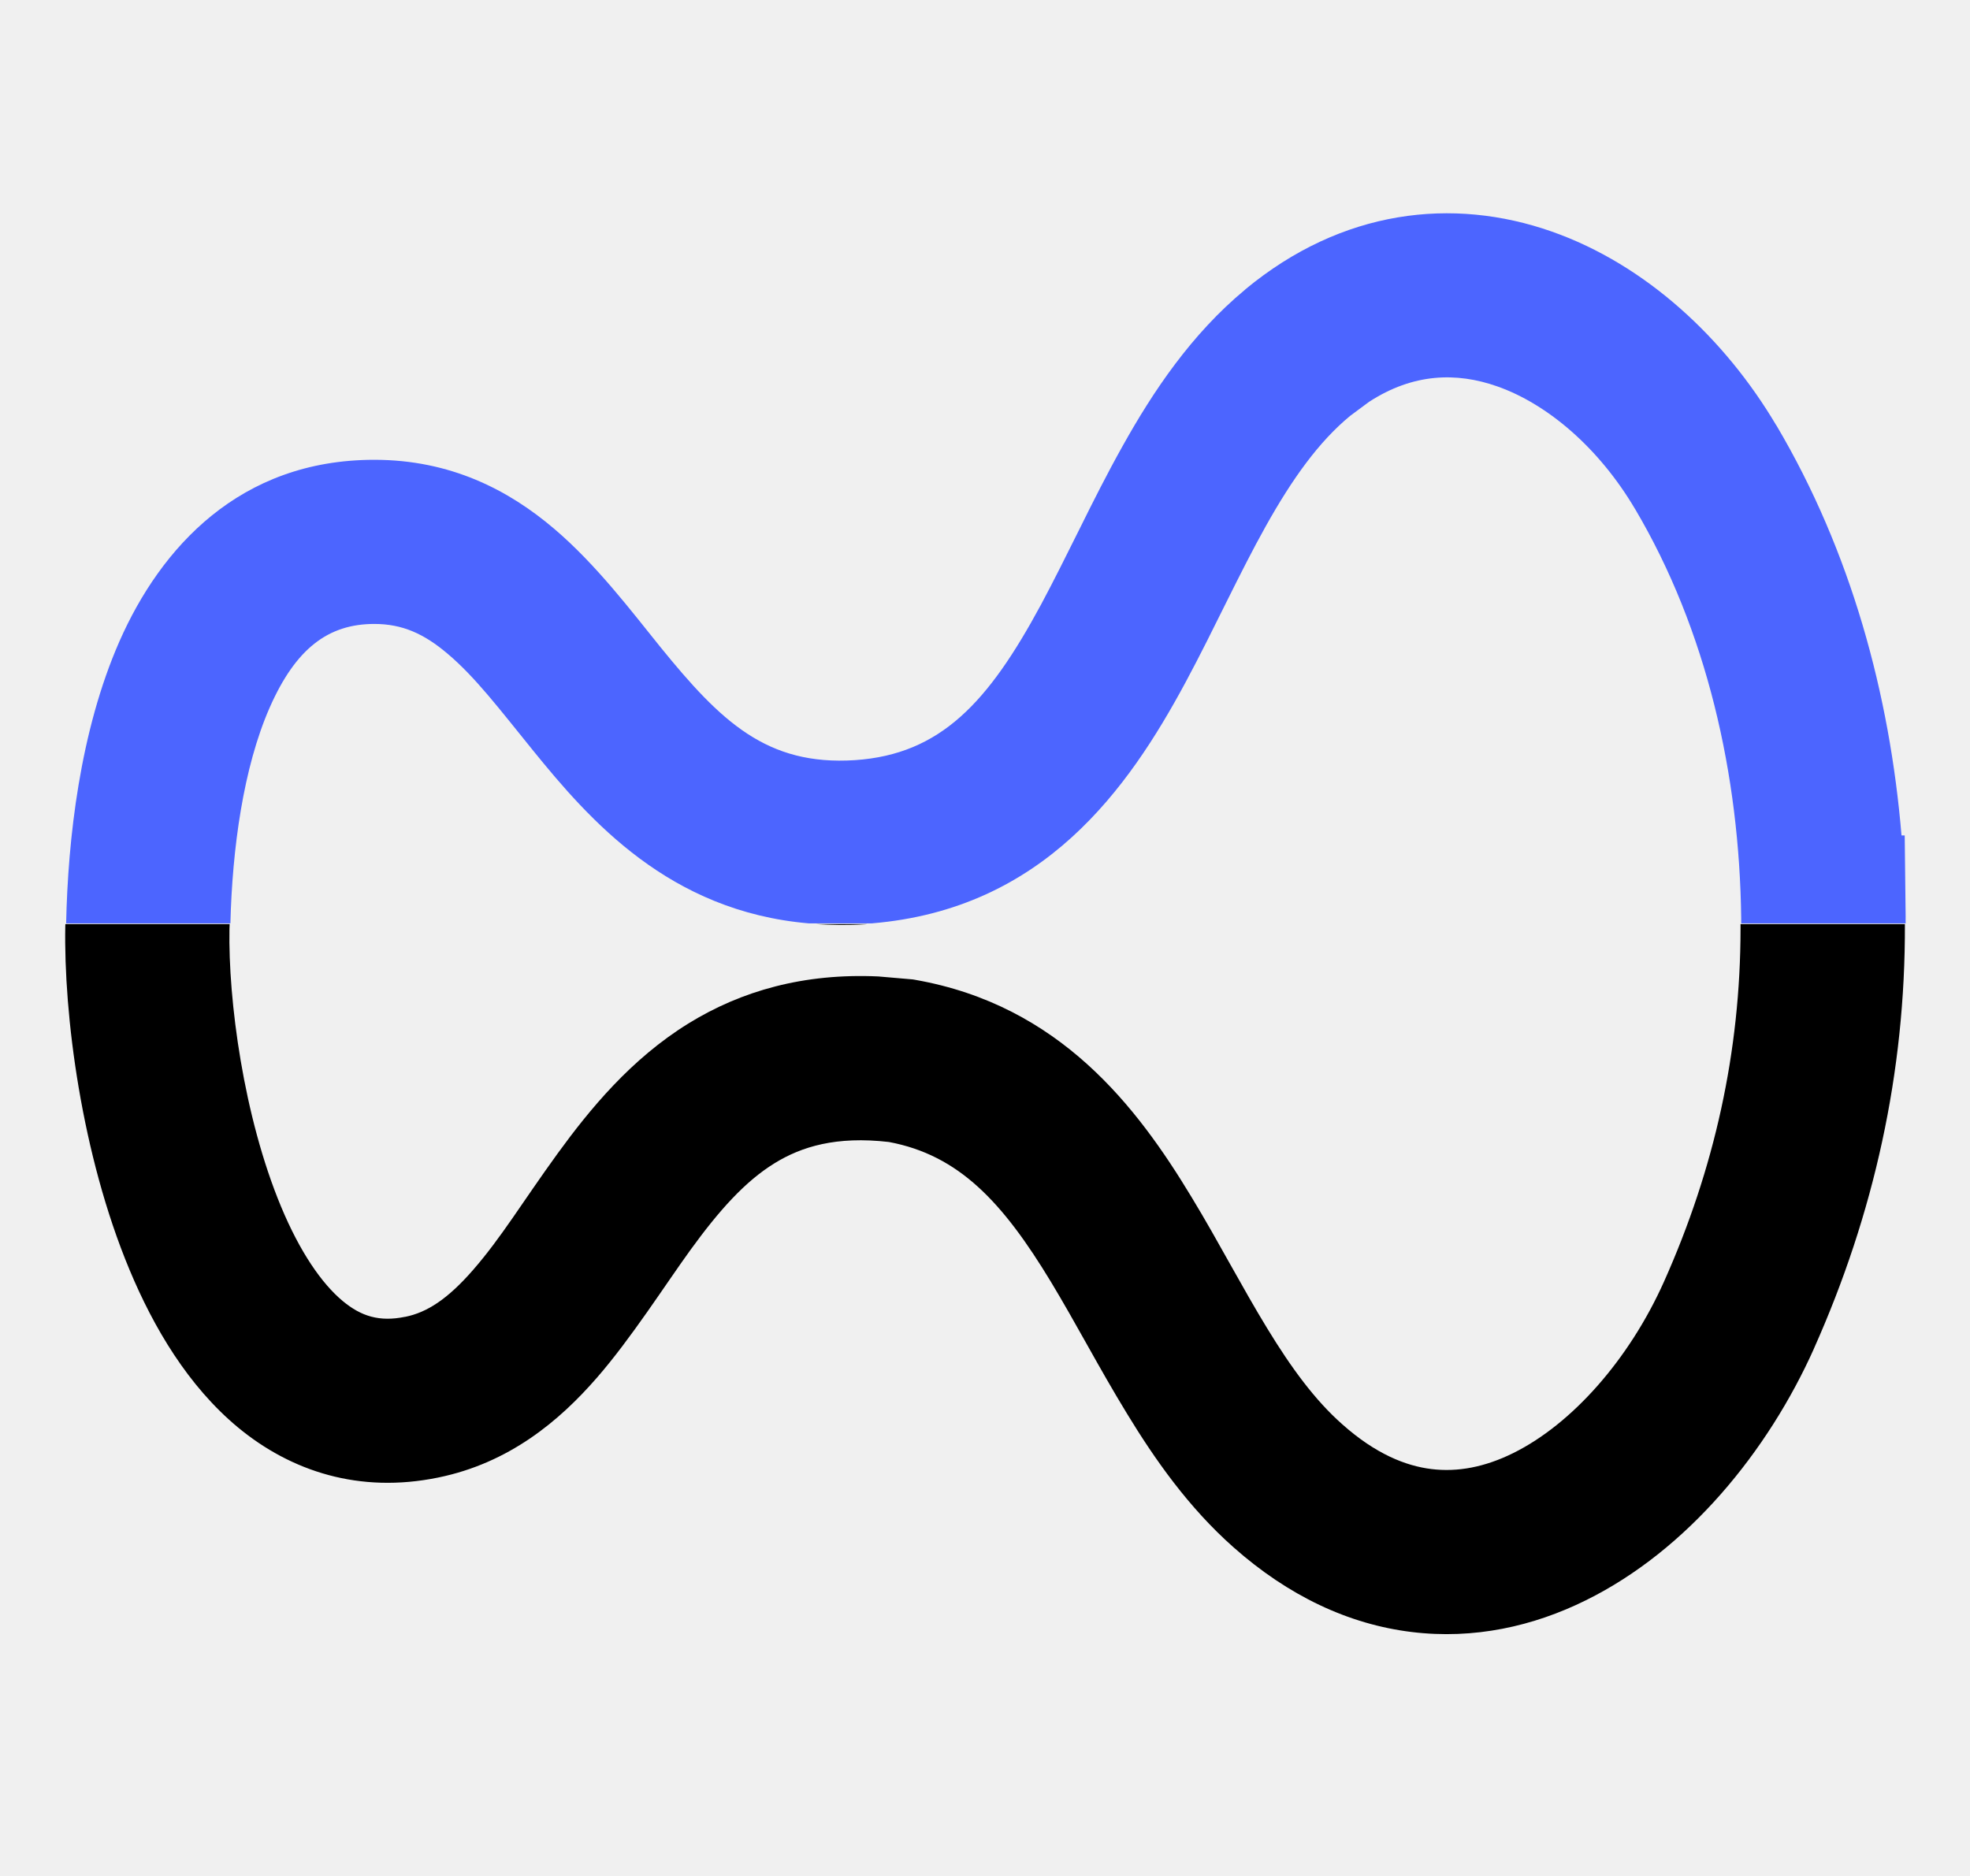
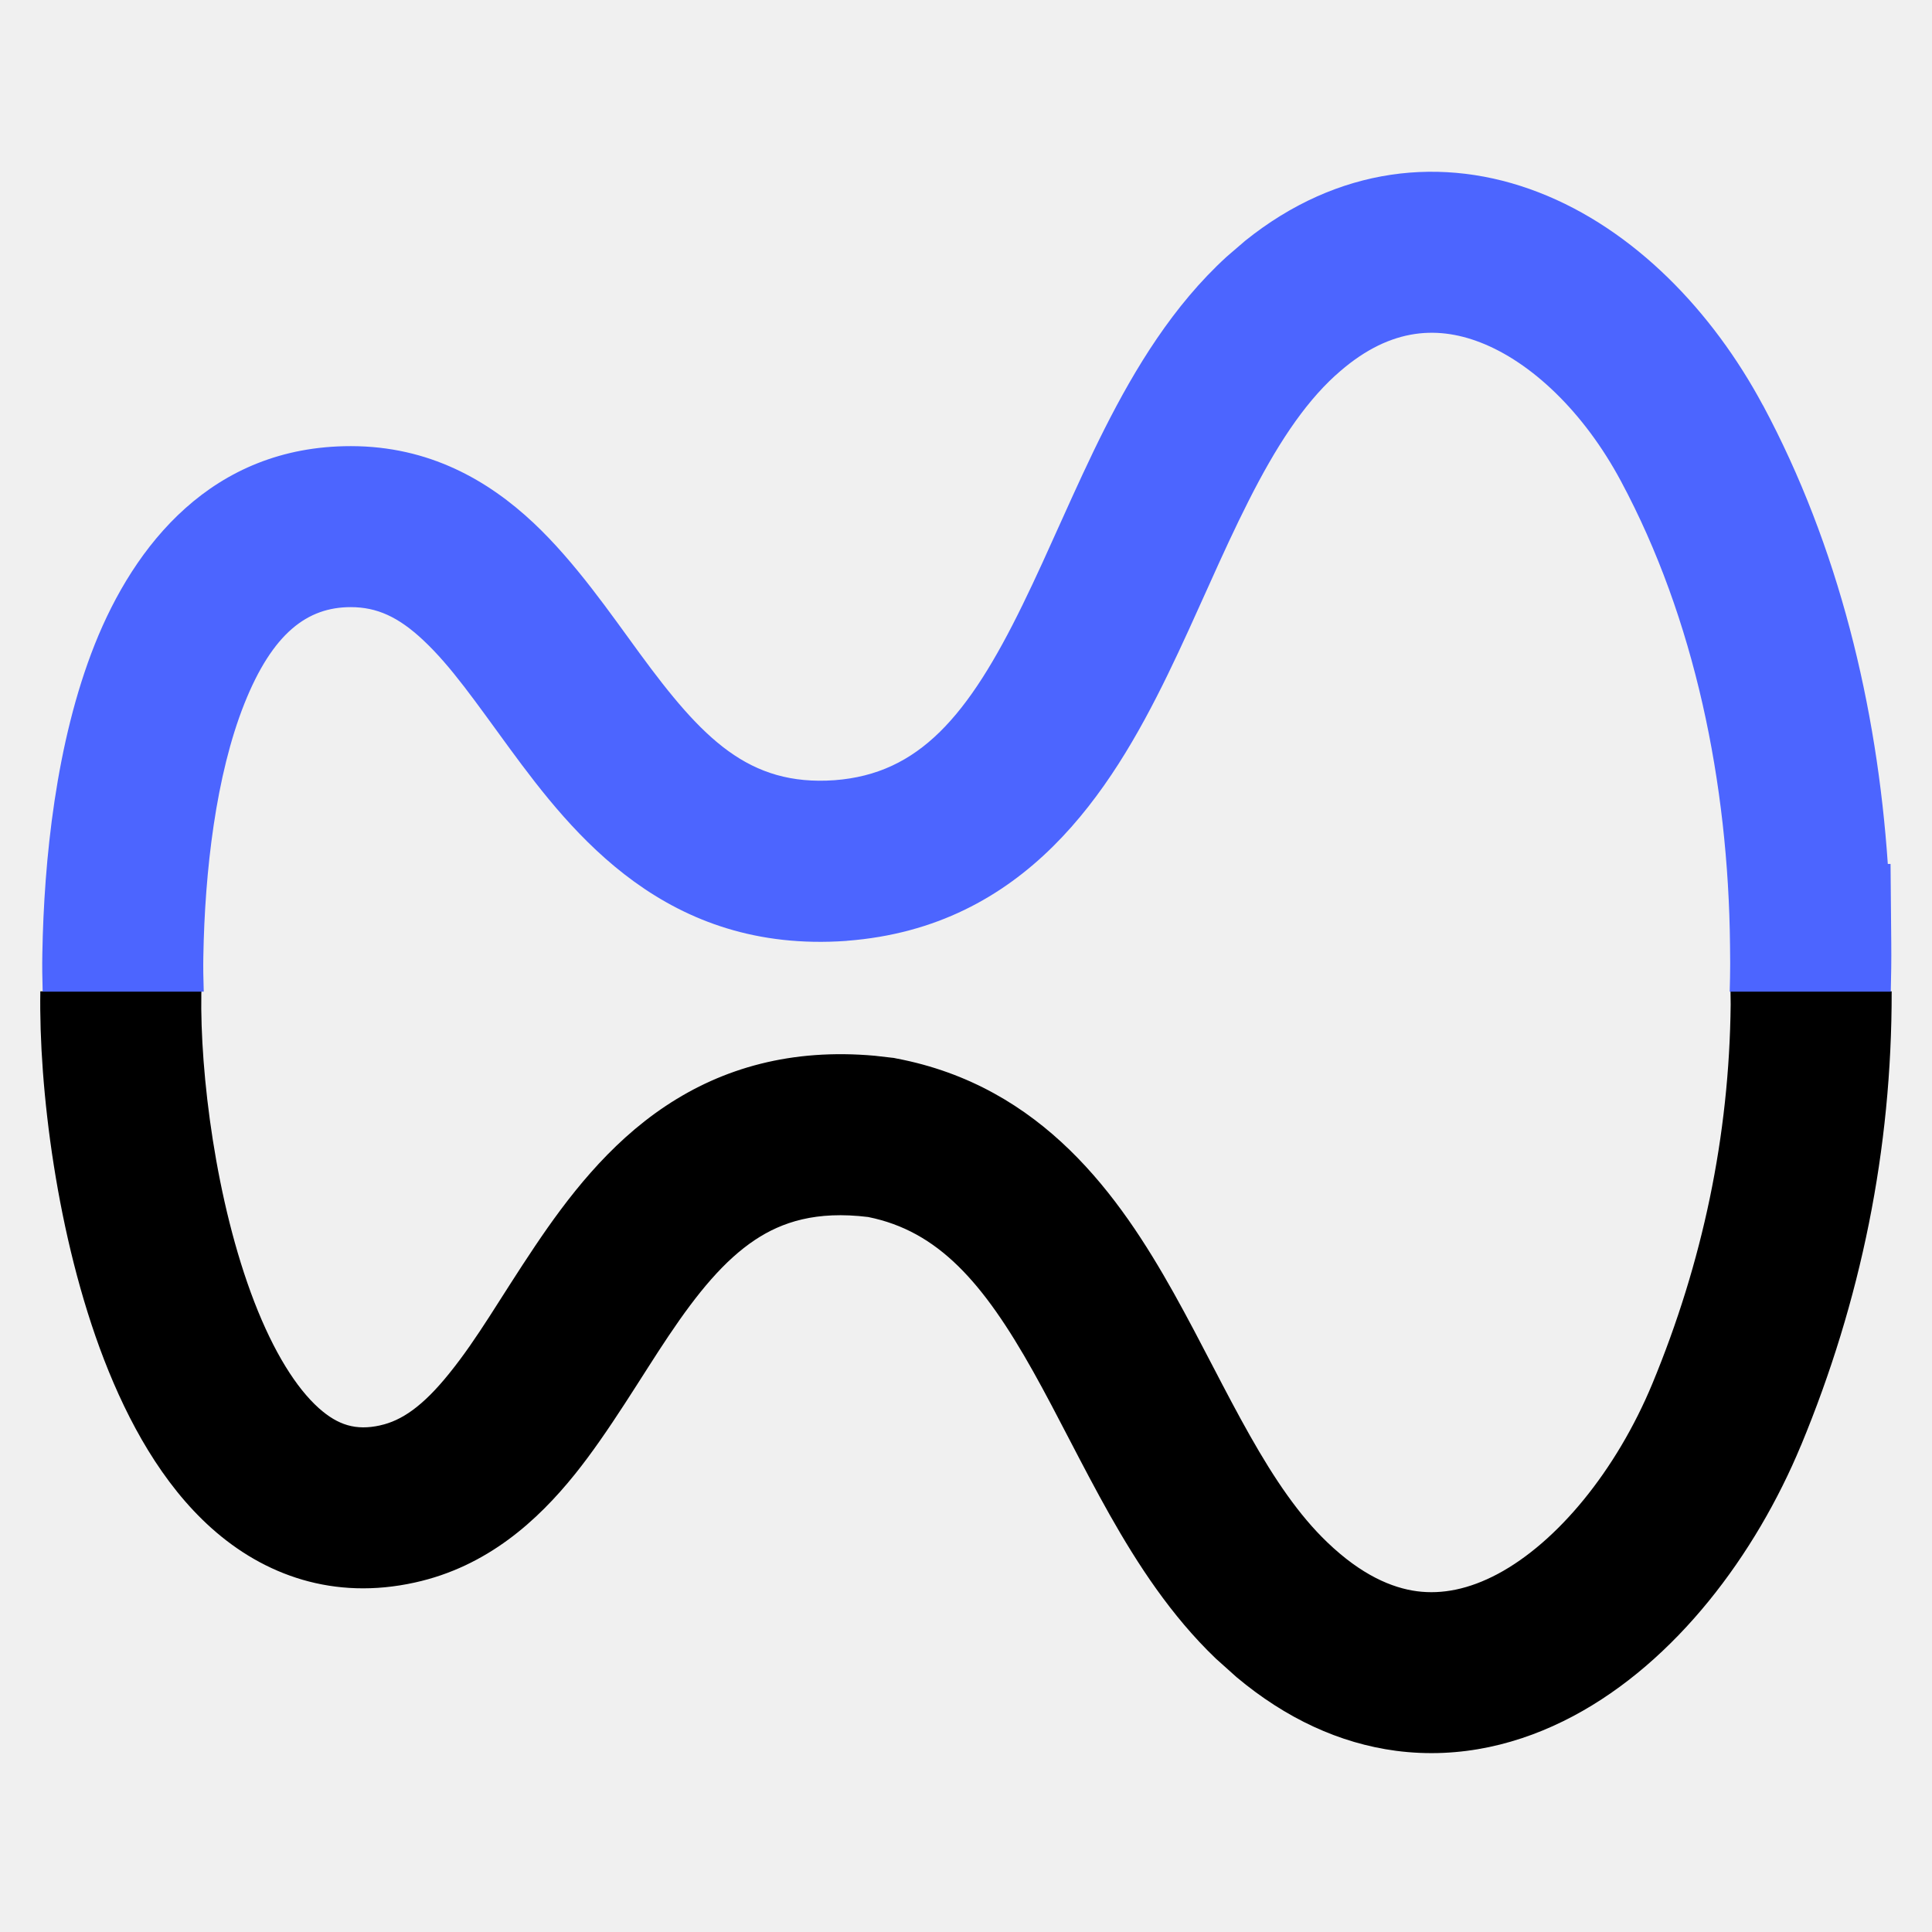
- <svg xmlns="http://www.w3.org/2000/svg" width="21" height="20" viewBox="0 0 21 20" fill="none">
-   <g clip-path="url(#clip0_133672_59109)">
-     <path d="M20.306 9.852C20.312 11.432 19.977 12.943 19.336 14.378V14.379C18.847 15.47 17.993 16.525 16.903 17.062C16.347 17.337 15.714 17.481 15.047 17.399C14.376 17.317 13.733 17.014 13.148 16.495C12.668 16.07 12.309 15.556 12.013 15.07C11.864 14.826 11.723 14.577 11.592 14.343C11.458 14.104 11.333 13.882 11.204 13.668C10.688 12.815 10.222 12.315 9.476 12.175C8.913 12.11 8.544 12.225 8.259 12.4C7.942 12.595 7.667 12.903 7.36 13.326C7.092 13.696 6.729 14.268 6.363 14.688C5.965 15.146 5.43 15.598 4.668 15.753C3.831 15.924 3.104 15.687 2.538 15.219C2.005 14.777 1.637 14.152 1.381 13.538C0.868 12.309 0.678 10.818 0.696 9.869C0.696 9.863 0.697 9.857 0.697 9.852H2.448C2.448 9.869 2.447 9.885 2.446 9.902C2.432 10.66 2.595 11.901 2.996 12.864C3.197 13.346 3.427 13.682 3.654 13.871C3.849 14.033 4.045 14.095 4.317 14.039H4.32C4.552 13.992 4.772 13.85 5.043 13.539C5.346 13.191 5.565 12.821 5.944 12.298C6.286 11.828 6.725 11.29 7.341 10.91C7.904 10.563 8.57 10.374 9.362 10.41L9.71 10.44L9.732 10.442L9.755 10.446C11.298 10.717 12.121 11.801 12.702 12.763C12.849 13.005 12.988 13.254 13.118 13.486C13.251 13.723 13.376 13.945 13.506 14.158C13.767 14.587 14.02 14.93 14.309 15.185C14.665 15.502 14.987 15.629 15.26 15.662C15.536 15.696 15.827 15.642 16.13 15.492C16.758 15.182 17.367 14.493 17.738 13.664C18.277 12.459 18.553 11.208 18.554 9.902V9.852H20.306ZM9.227 9.854H9.224C9.039 9.866 8.864 9.862 8.696 9.852H9.244C9.238 9.852 9.232 9.853 9.227 9.854Z" fill="currentColor" />
-     <path d="M13.275 3.085C14.308 2.23 15.488 2.099 16.54 2.468C17.548 2.822 18.389 3.613 18.934 4.533H18.935C19.733 5.881 20.145 7.406 20.27 8.907H20.304L20.314 9.772C20.314 9.796 20.313 9.82 20.314 9.844H18.561V9.792C18.543 8.259 18.193 6.716 17.429 5.425L17.428 5.424C17.046 4.778 16.5 4.309 15.96 4.119C15.525 3.966 15.064 3.979 14.594 4.284L14.392 4.434C14.059 4.709 13.777 5.102 13.493 5.61C13.352 5.862 13.218 6.129 13.077 6.412C12.939 6.69 12.792 6.988 12.637 7.276C12.026 8.41 11.126 9.691 9.295 9.844H8.619C7.133 9.715 6.285 8.745 5.679 7.997C5.313 7.545 5.064 7.217 4.773 6.971C4.52 6.756 4.289 6.652 3.99 6.652C3.499 6.652 3.152 6.914 2.875 7.543C2.593 8.185 2.476 9.05 2.456 9.844H0.705C0.724 8.949 0.851 7.799 1.273 6.838C1.712 5.841 2.554 4.902 3.99 4.902C4.801 4.902 5.421 5.223 5.907 5.637C6.357 6.019 6.738 6.525 7.038 6.896C7.686 7.695 8.175 8.165 9.114 8.104C10.03 8.042 10.537 7.484 11.097 6.446C11.235 6.189 11.367 5.921 11.511 5.633C11.651 5.35 11.802 5.05 11.966 4.757C12.29 4.176 12.698 3.564 13.275 3.086V3.085Z" fill="#4C65FF" />
-   </g>
-   <defs>
-     <clipPath id="clip0_133672_59109">
-       <rect width="20" height="20" fill="white" transform="translate(0.5)" />
-     </clipPath>
-   </defs>
+ <svg xmlns="http://www.w3.org/2000/svg" width="24" height="24" viewBox="0 0 24 24" fill="none">
+   <path d="M23.499 12.315C23.502 14.282 23.116 16.163 22.373 17.955L22.372 17.956C21.809 19.312 20.82 20.639 19.543 21.318C18.889 21.666 18.137 21.854 17.34 21.749C16.64 21.656 15.973 21.347 15.362 20.835L15.104 20.604C14.547 20.071 14.13 19.428 13.785 18.817C13.612 18.51 13.448 18.196 13.293 17.898C13.136 17.596 12.988 17.311 12.835 17.038C12.215 15.931 11.654 15.293 10.784 15.118C10.139 15.039 9.714 15.18 9.378 15.403C9 15.655 8.669 16.053 8.305 16.596C7.983 17.074 7.565 17.789 7.138 18.318C6.681 18.885 6.056 19.461 5.152 19.659C4.147 19.881 3.283 19.57 2.627 18.983C2.012 18.433 1.59 17.657 1.294 16.893C0.702 15.361 0.481 13.499 0.501 12.315H2.502C2.502 12.325 2.501 12.334 2.501 12.343C2.484 13.325 2.678 14.926 3.159 16.172C3.401 16.798 3.681 17.242 3.96 17.492C4.199 17.705 4.422 17.773 4.721 17.707L4.724 17.706C4.988 17.648 5.252 17.47 5.58 17.062C5.94 16.617 6.206 16.135 6.646 15.48C7.043 14.89 7.552 14.216 8.271 13.738C8.979 13.267 9.833 13.022 10.867 13.115L11.076 13.139L11.104 13.142L11.132 13.148C12.955 13.493 13.91 14.865 14.58 16.061C14.751 16.367 14.914 16.68 15.068 16.976C15.224 17.276 15.373 17.561 15.527 17.833C15.837 18.382 16.14 18.826 16.487 19.158C16.914 19.568 17.293 19.726 17.602 19.767C17.914 19.808 18.248 19.742 18.604 19.553C19.347 19.157 20.077 18.269 20.526 17.189C21.15 15.682 21.482 14.114 21.499 12.477L21.497 12.315H23.499Z" fill="currentColor" />
+   <path d="M15.468 2.991C16.619 2.066 17.93 1.93 19.113 2.389C20.304 2.85 21.276 3.872 21.899 5.034H21.9C22.841 6.789 23.318 8.778 23.451 10.732H23.485L23.494 11.723C23.496 11.922 23.493 12.121 23.488 12.319H21.487C21.49 12.204 21.493 12.087 21.493 11.971L21.491 11.742C21.47 9.722 21.051 7.684 20.137 5.979V5.979C19.672 5.11 19.017 4.497 18.39 4.254C17.833 4.038 17.23 4.078 16.589 4.664H16.588C16.187 5.03 15.848 5.554 15.51 6.223C15.343 6.553 15.183 6.902 15.018 7.27C14.855 7.631 14.684 8.015 14.503 8.386C13.799 9.829 12.744 11.518 10.519 11.687L10.515 11.688C8.279 11.848 7.114 10.363 6.331 9.297C5.905 8.715 5.606 8.279 5.258 7.953C4.95 7.664 4.683 7.542 4.357 7.542C3.821 7.542 3.387 7.86 3.035 8.743C2.682 9.631 2.544 10.82 2.526 11.881C2.523 12.016 2.526 12.163 2.531 12.319H0.53C0.525 12.152 0.523 11.994 0.526 11.846C0.546 10.695 0.692 9.223 1.178 8.003C1.666 6.779 2.629 5.542 4.357 5.542C5.333 5.542 6.066 5.969 6.626 6.494C7.147 6.983 7.588 7.628 7.944 8.113C8.725 9.179 9.301 9.767 10.367 9.692C11.416 9.613 12.028 8.897 12.705 7.509C12.87 7.172 13.027 6.821 13.195 6.448C13.36 6.082 13.535 5.696 13.725 5.32C14.101 4.577 14.571 3.798 15.239 3.188L15.468 2.991Z" fill="#4C65FF" />
</svg>
